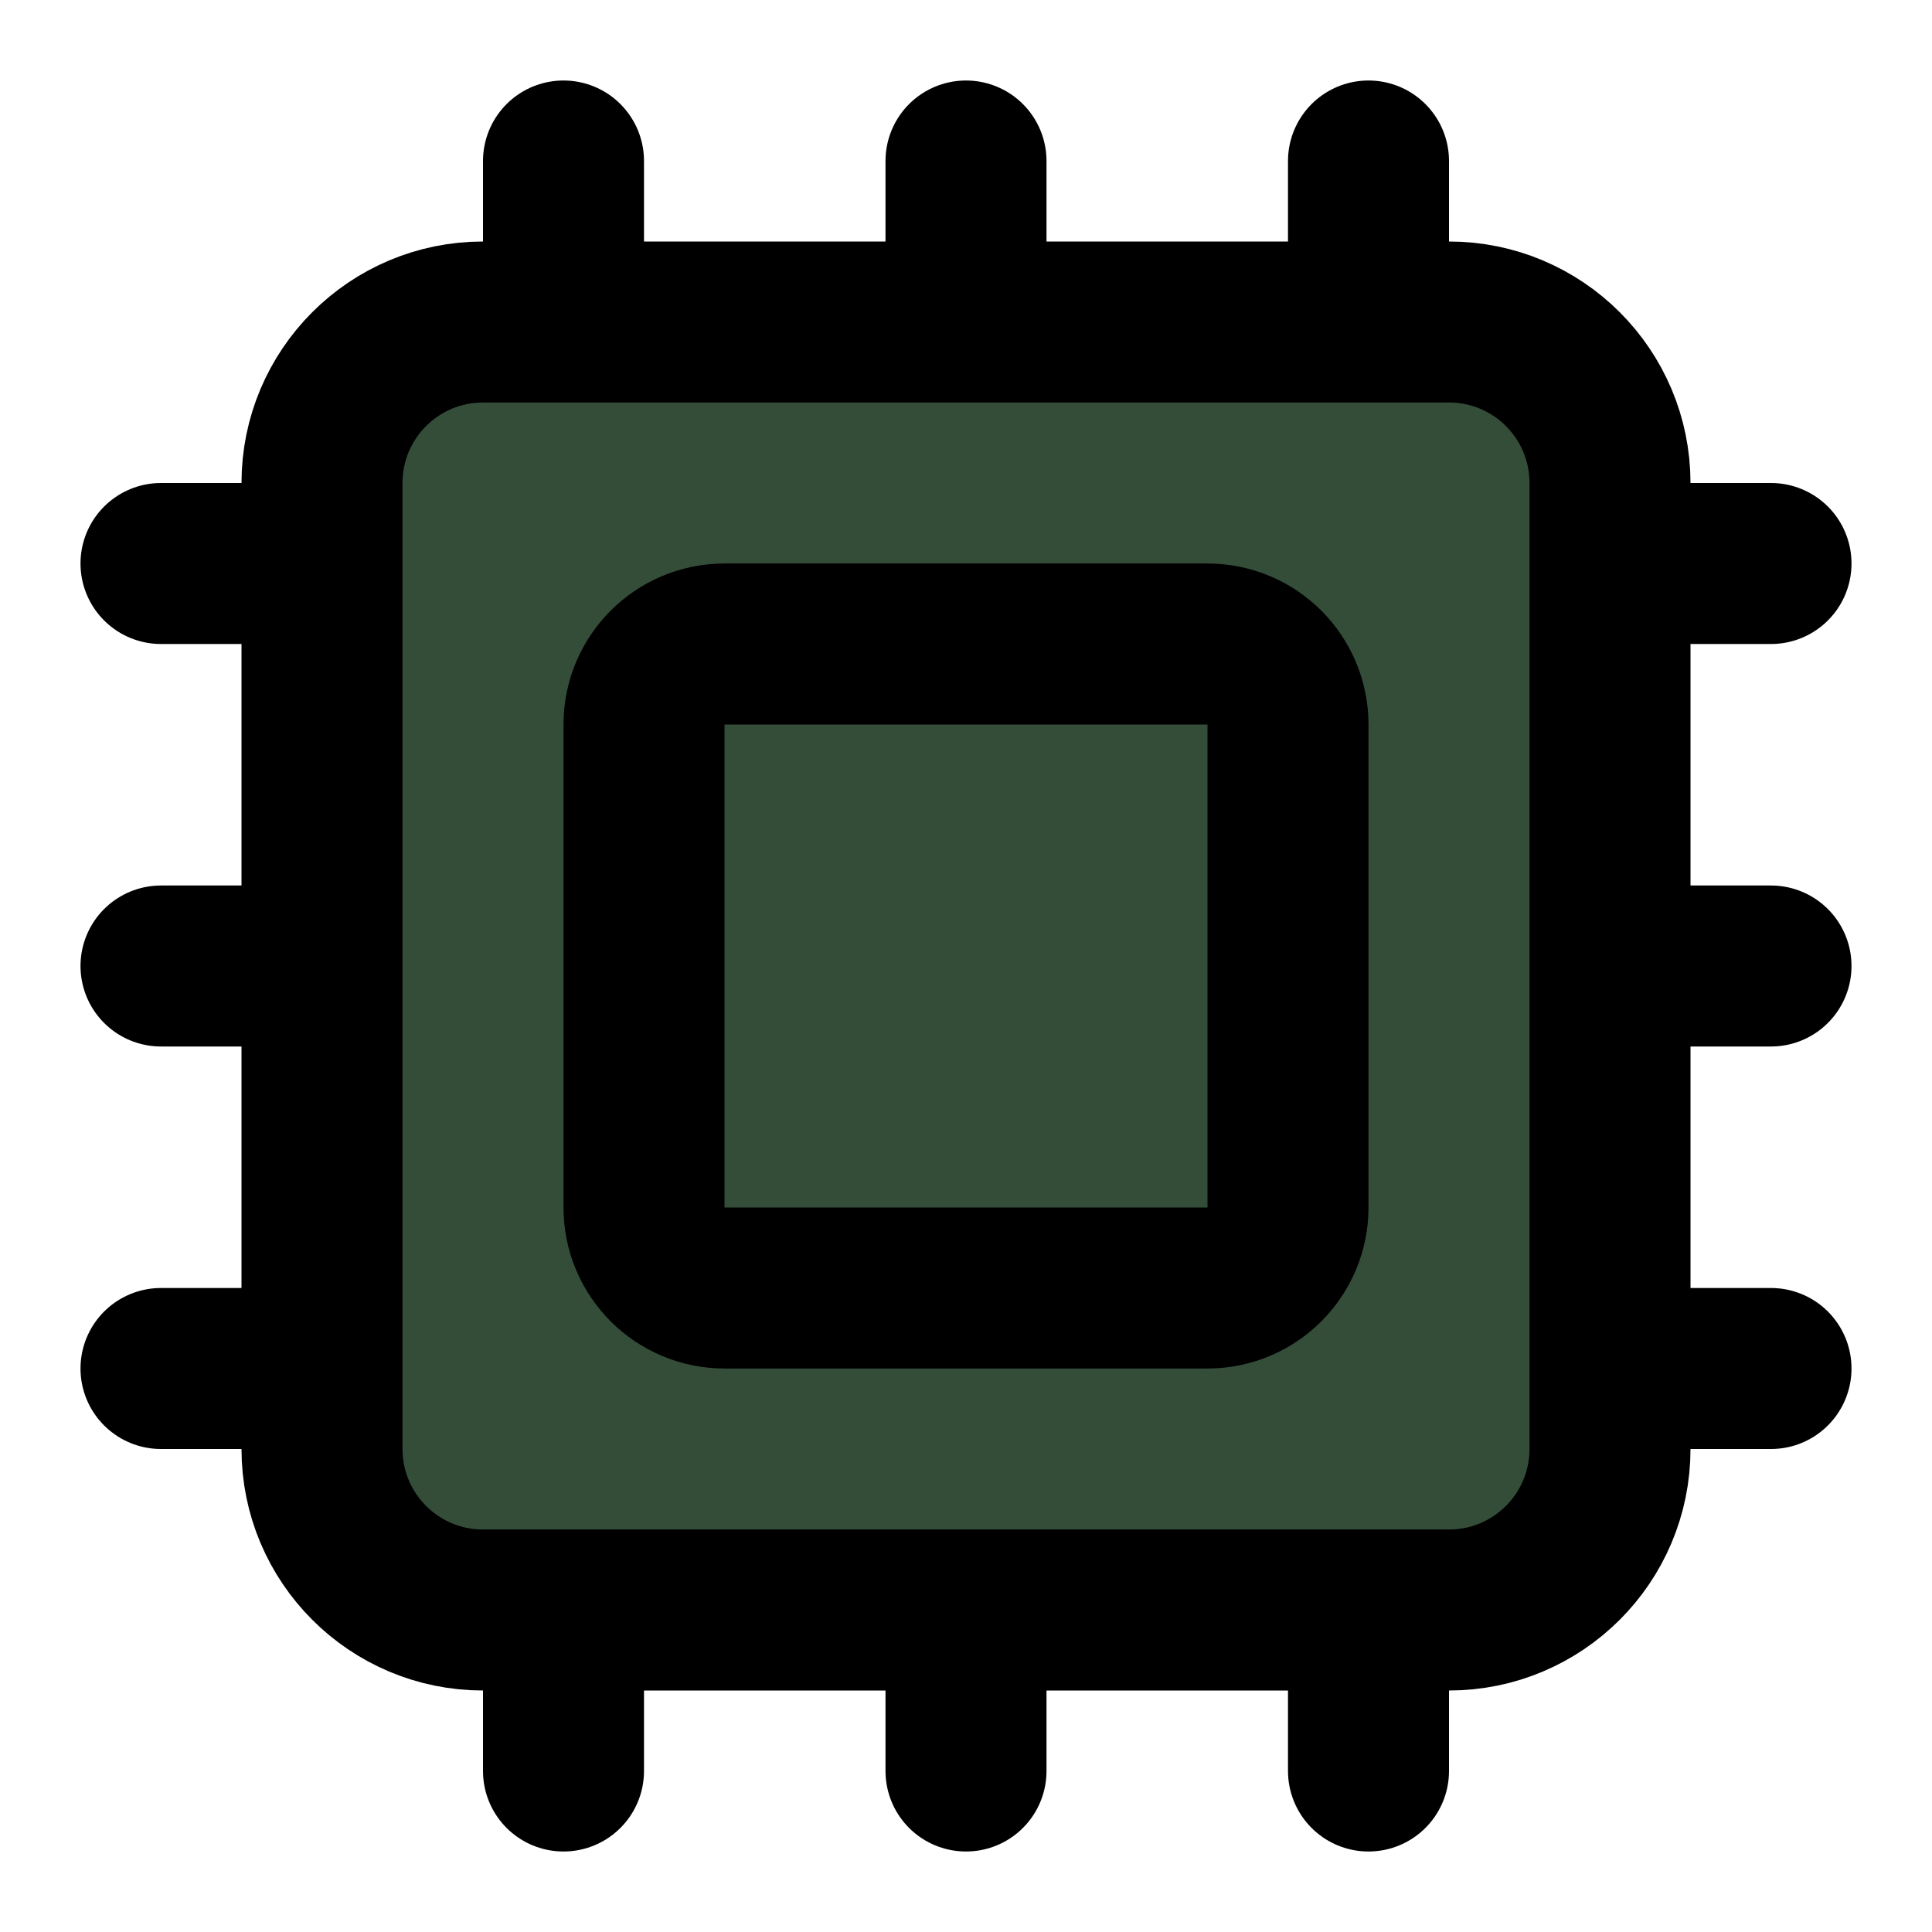
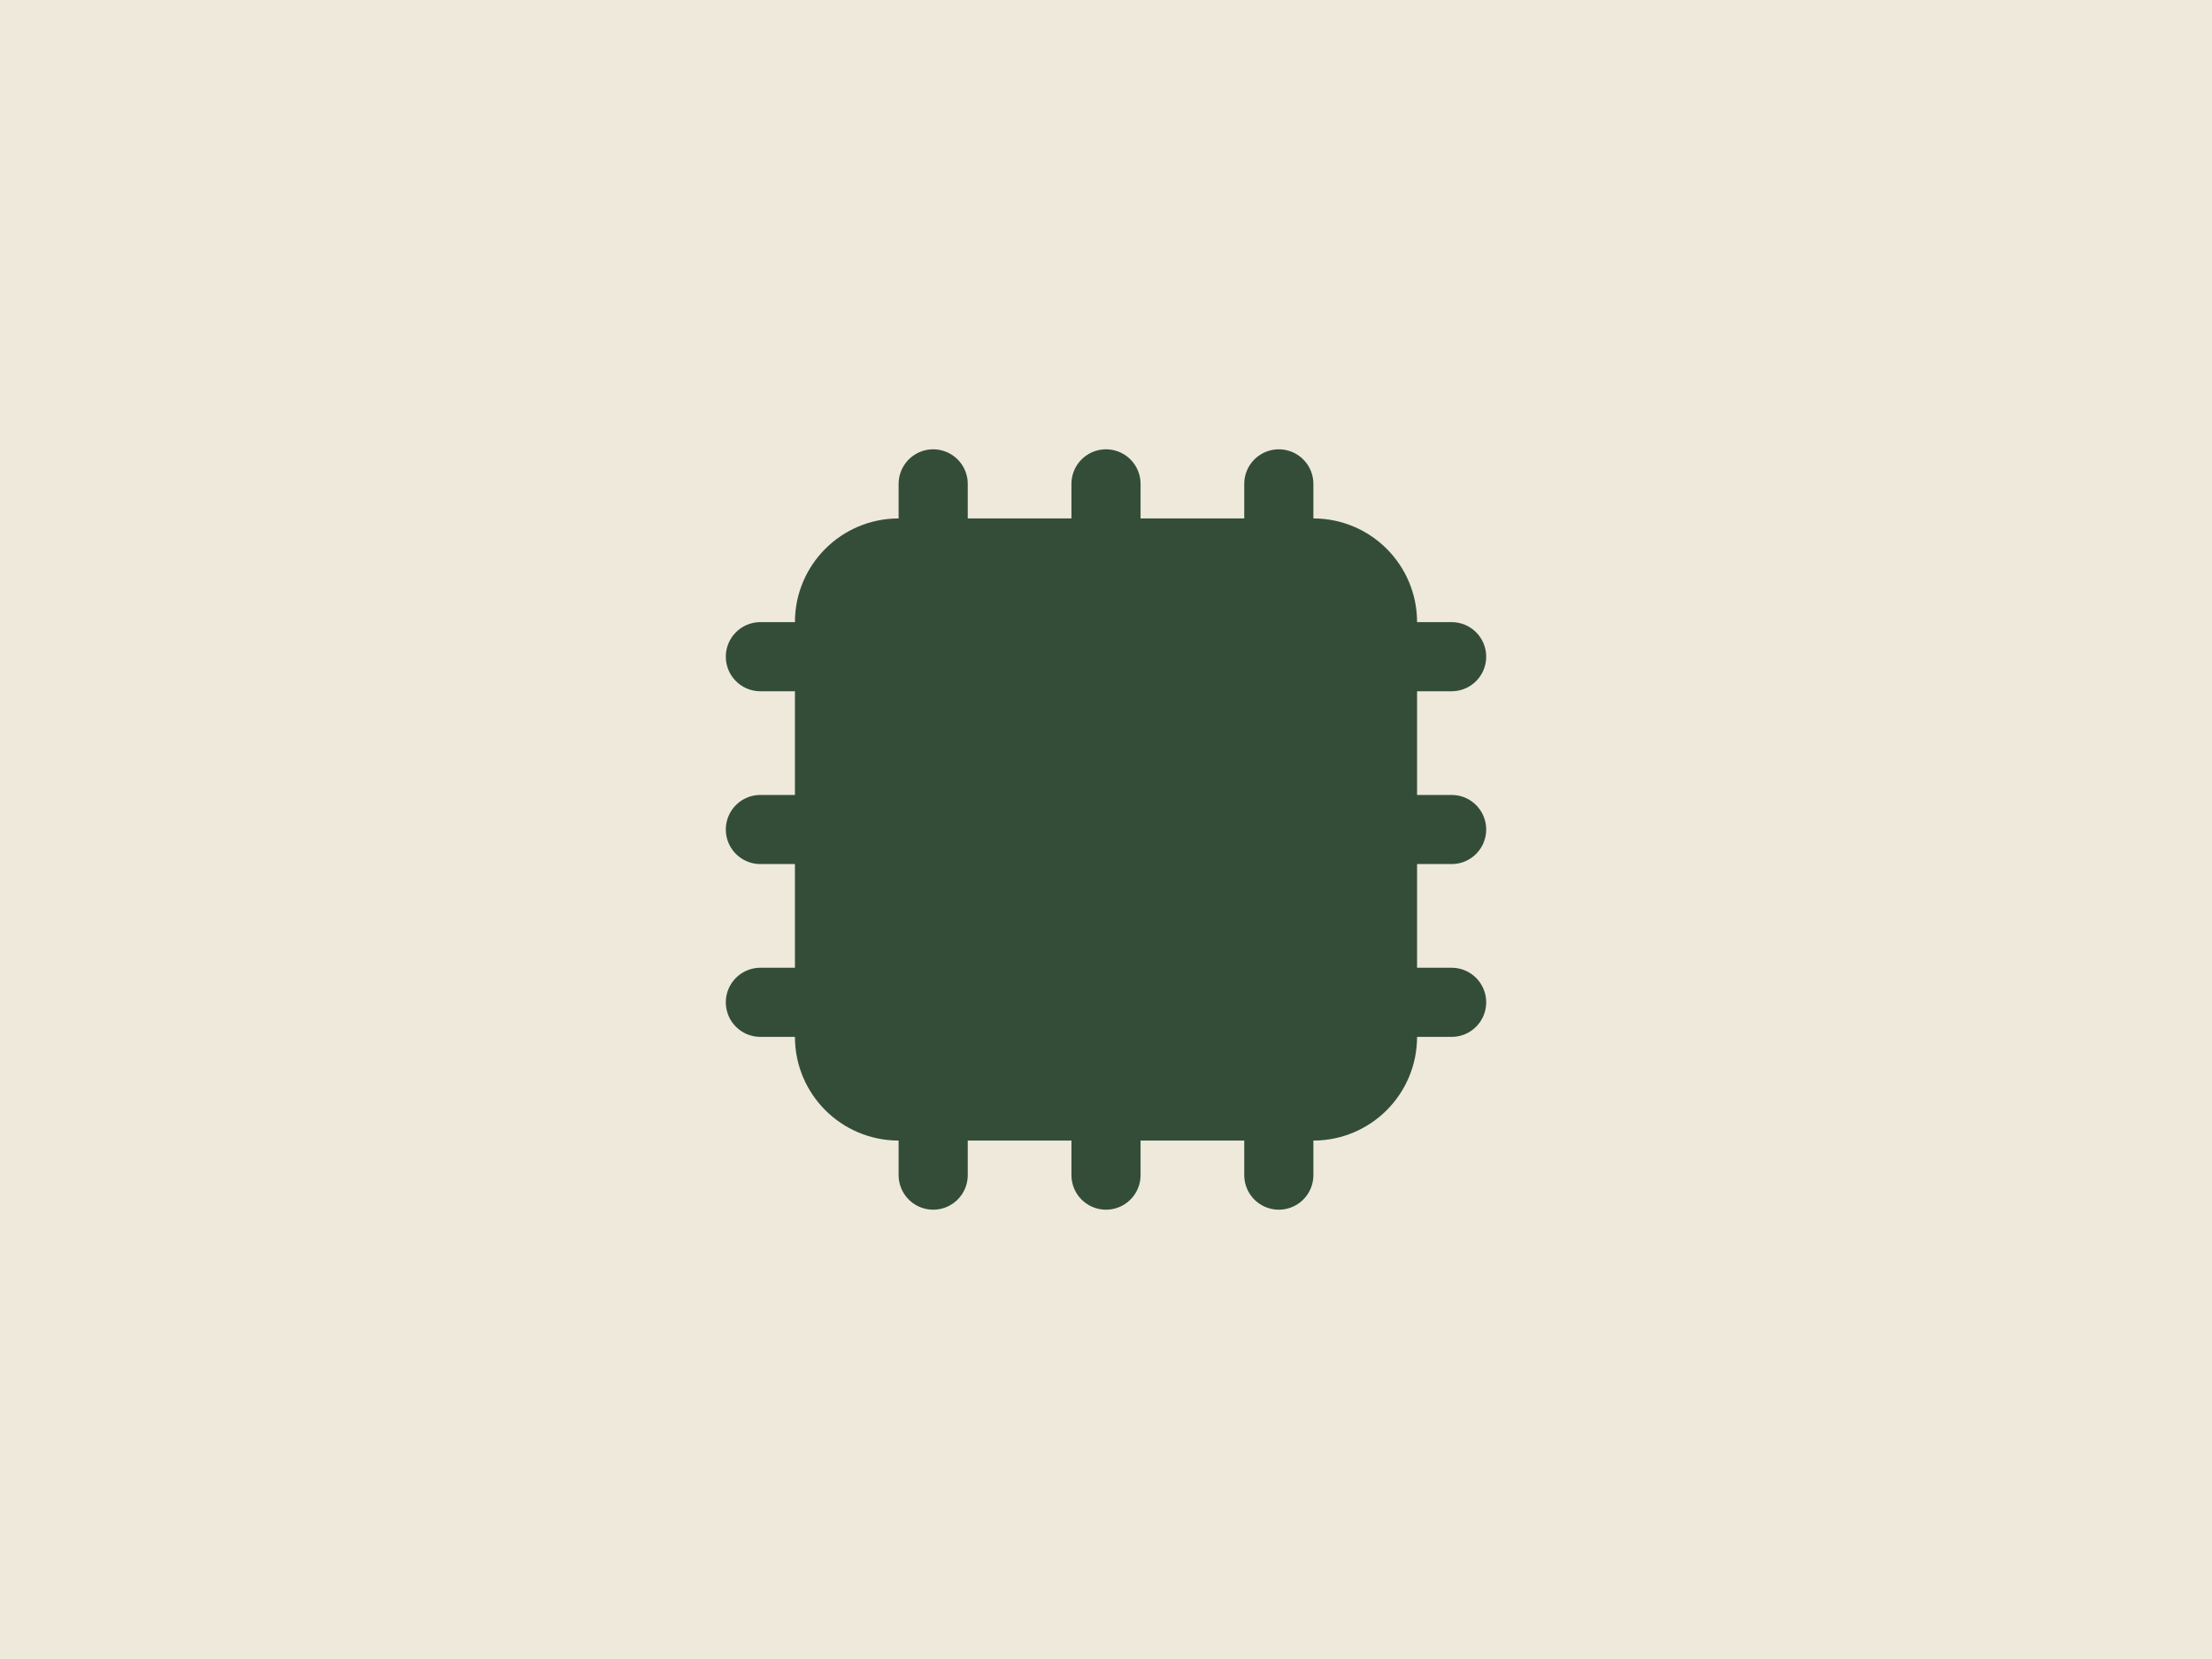
- <svg xmlns="http://www.w3.org/2000/svg" width="160" height="160" viewBox="0 0 24 24">
-   <g fill="none" stroke="currentColor" stroke-linecap="round" stroke-linejoin="round" stroke-width="2">
-     <path fill="#344d39" d="M12 20v2m0-20v2m5 16v2m0-20v2M2 12h2m-2 5h2M2 7h2m16 5h2m-2 5h2M20 7h2M7 20v2M7 2v2" />
-     <rect fill="#344d39" width="16" height="16" x="4" y="4" rx="2" />
-     <rect fill="#344d39" width="8" height="8" x="8" y="8" rx="1" />
+ <svg xmlns="http://www.w3.org/2000/svg" viewBox="0 0 800 600" role="img" aria-hidden="true">
+   <rect width="800" height="600" fill="#eee9db" />
+   <g transform="translate(250 150) scale(12.5)">
+     <g fill="none" stroke="#344d39" stroke-linecap="round" stroke-linejoin="round" stroke-width="2">
+       <path fill="#344d39" d="M12 20v2m0-20v2m5 16v2m0-20v2M2 12h2m-2 5h2M2 7h2m16 5h2m-2 5h2M20 7h2M7 20v2M7 2v2" />
+       <rect fill="#344d39" width="16" height="16" x="4" y="4" rx="2" />
+       <rect fill="#344d39" width="8" height="8" x="8" y="8" rx="1" />
+     </g>
  </g>
</svg>
